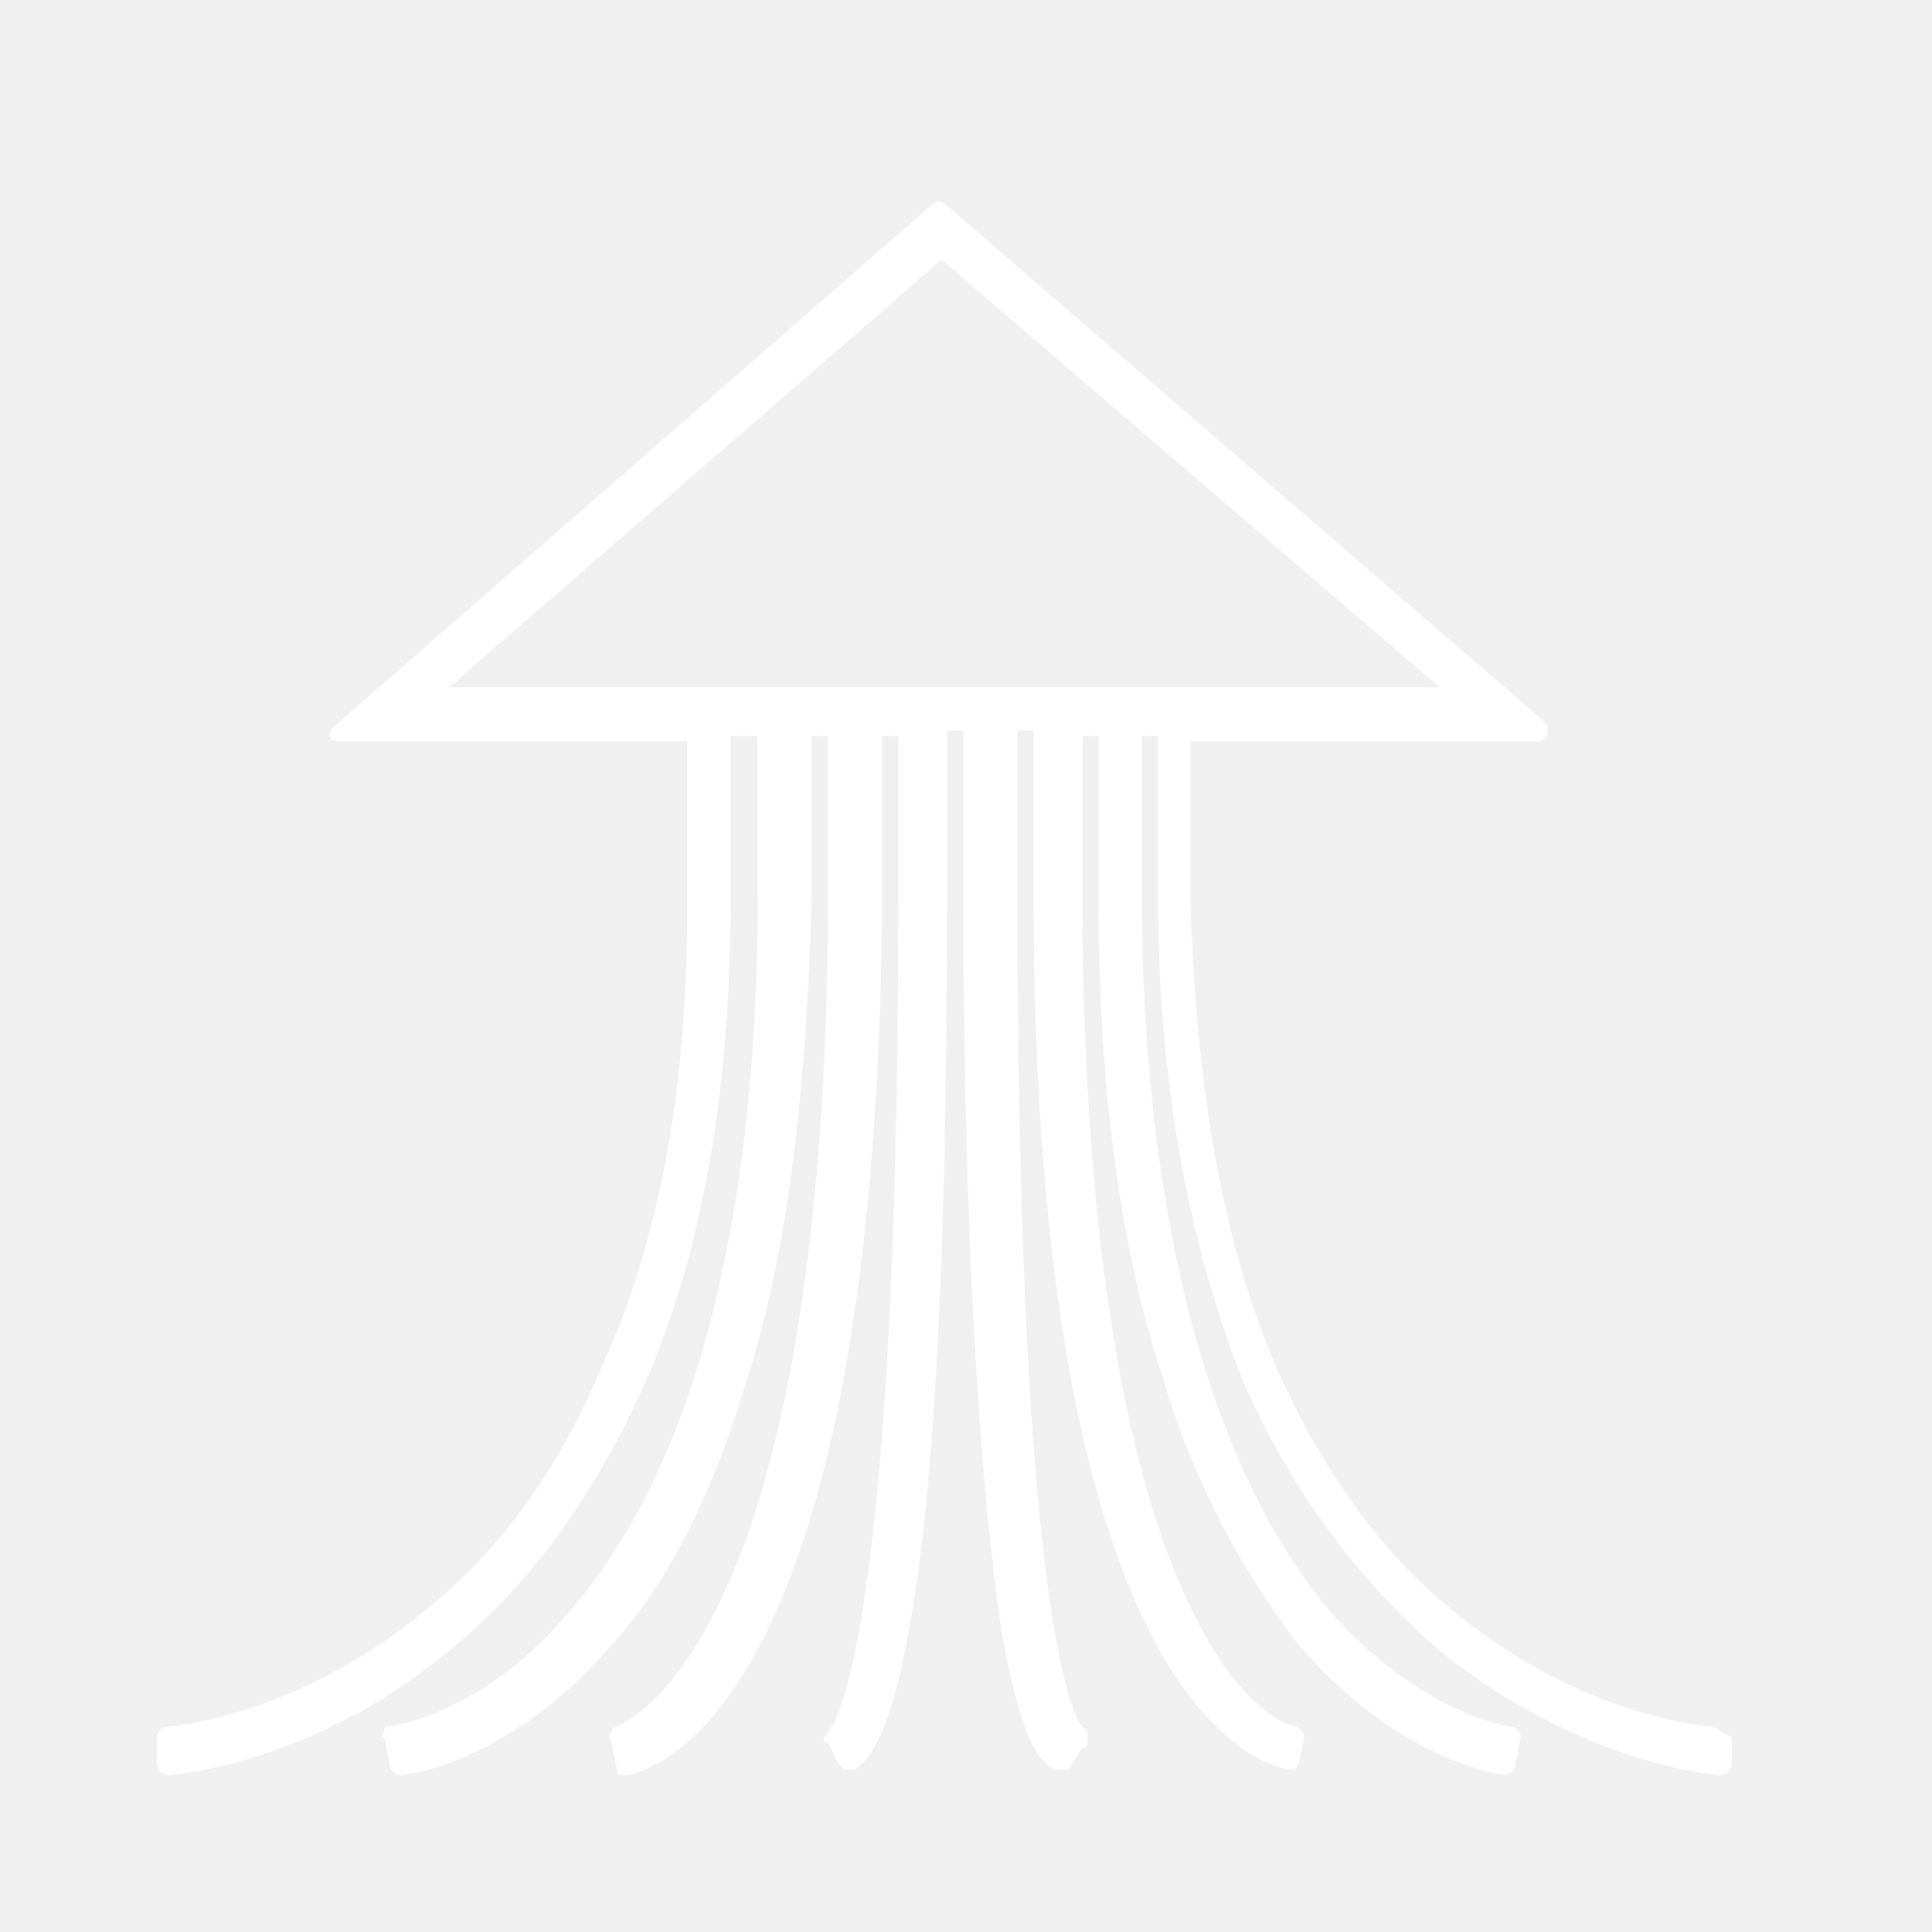
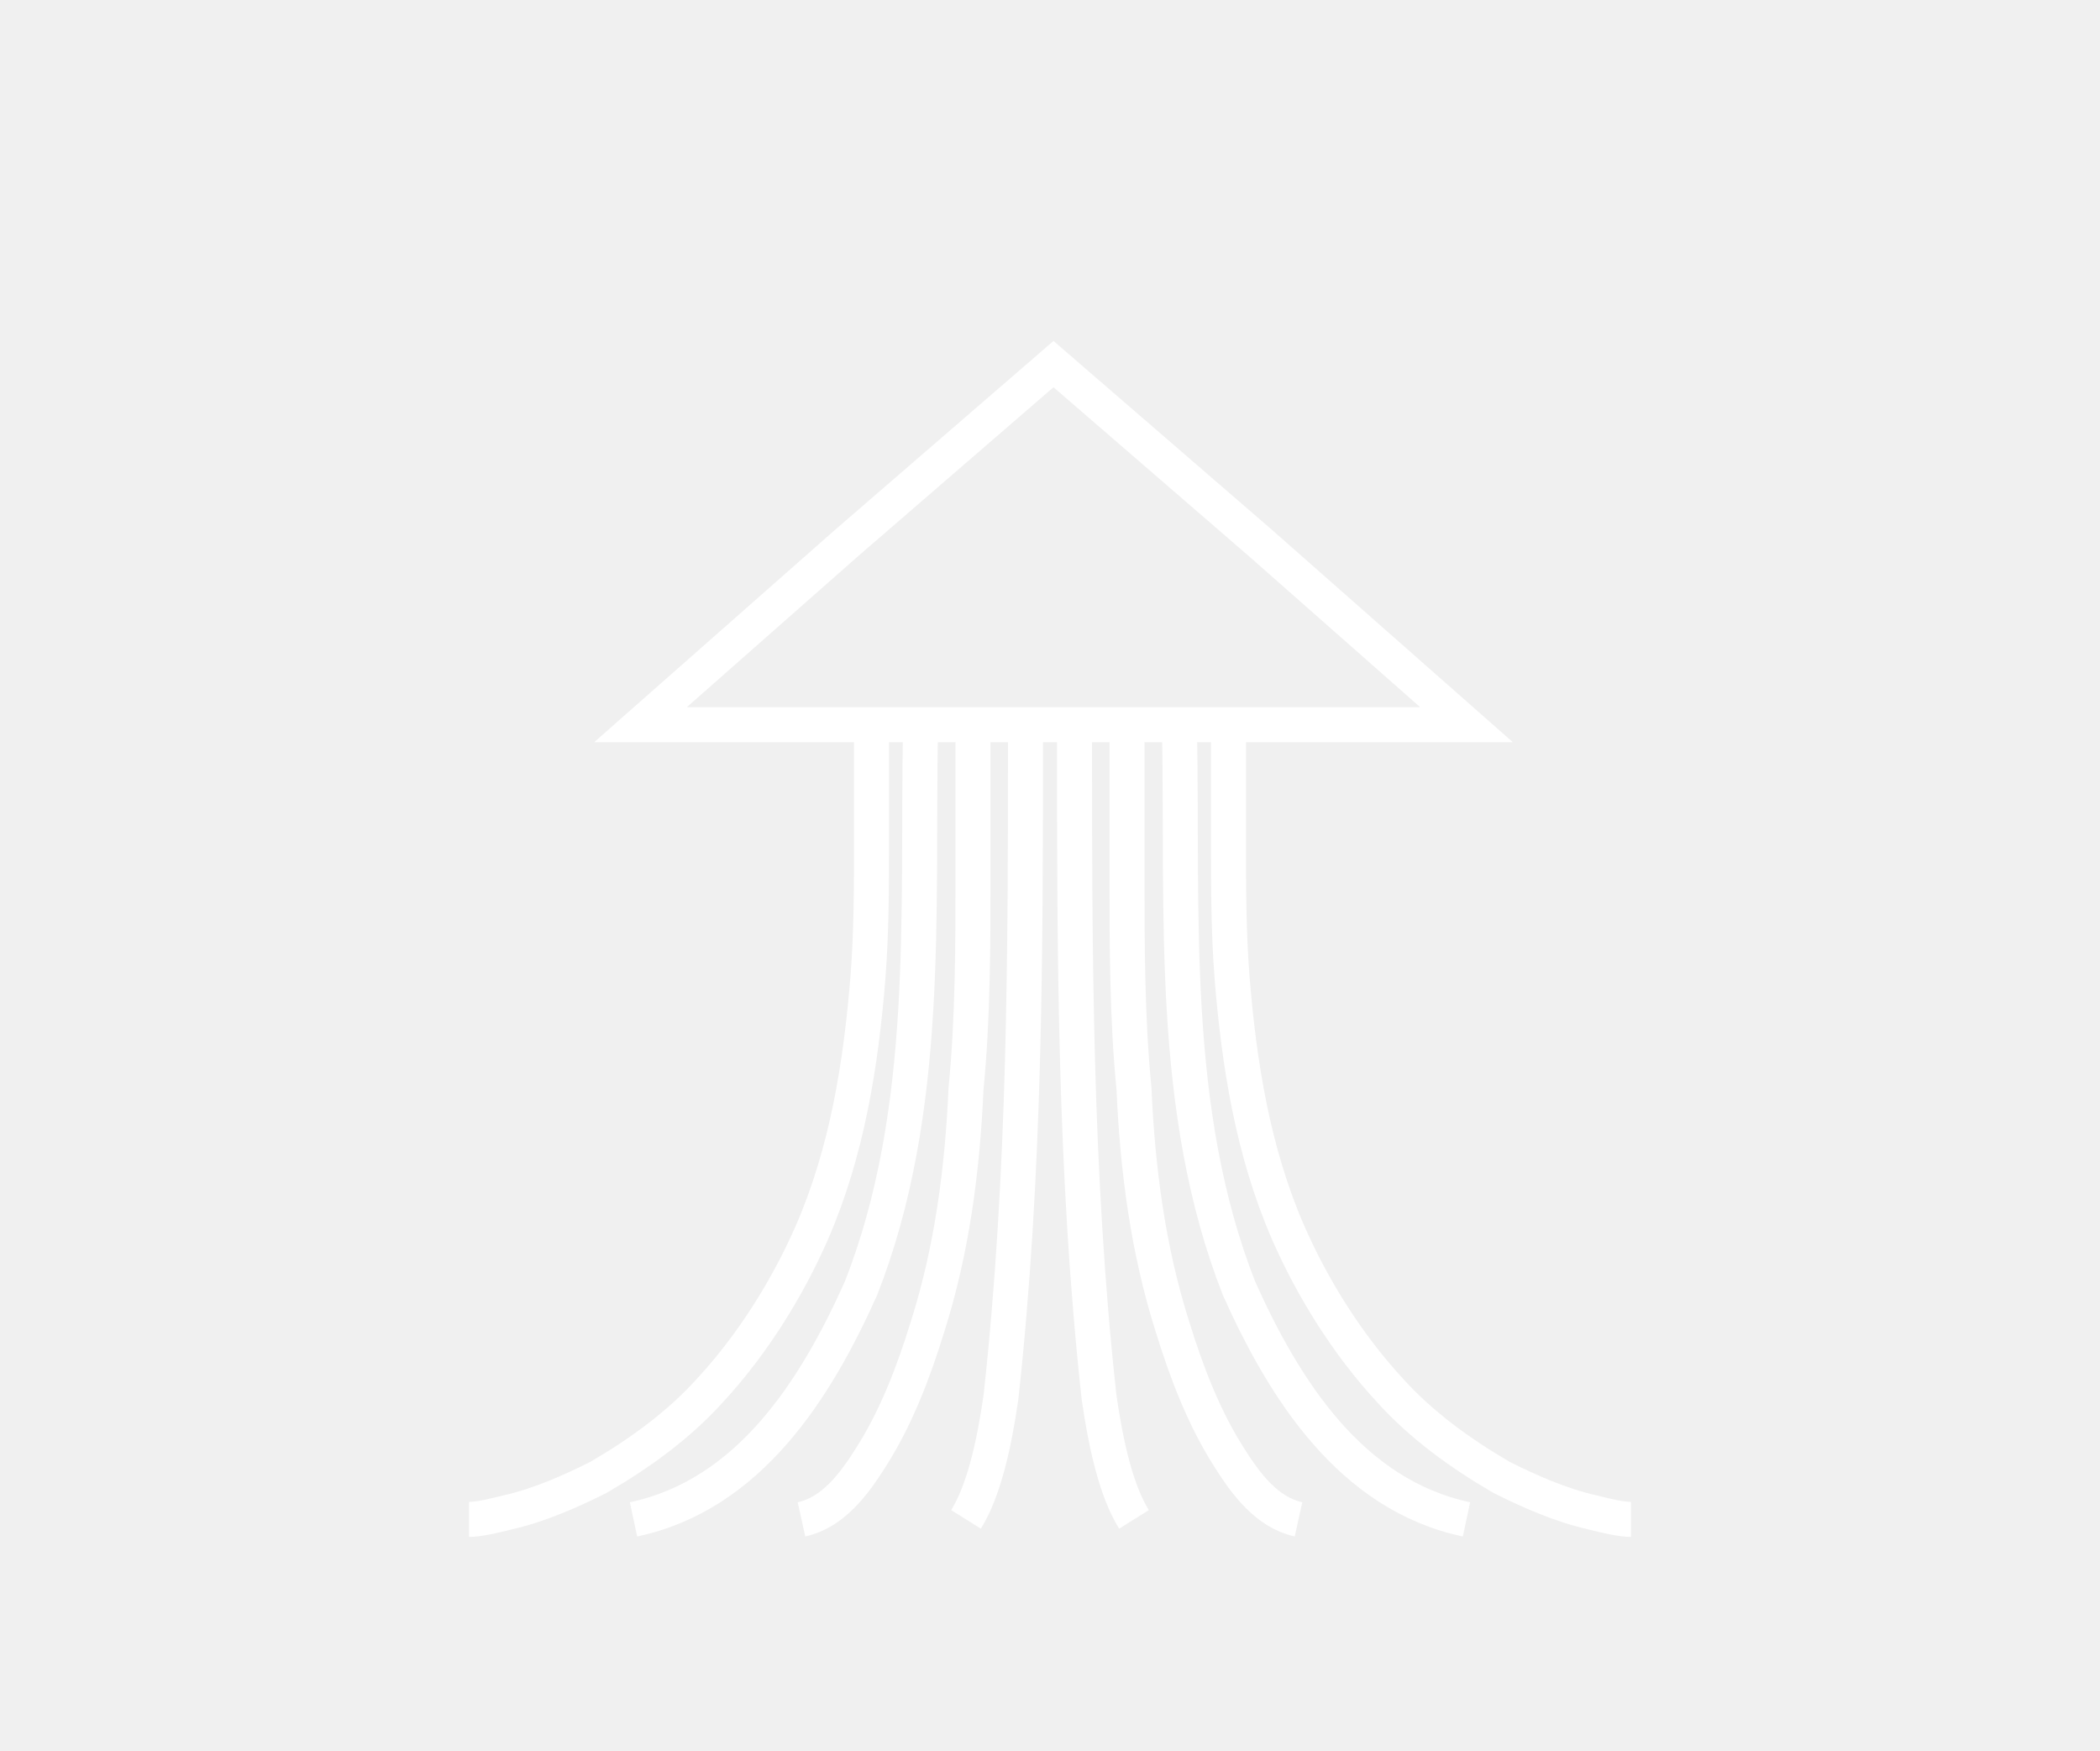
- <svg xmlns="http://www.w3.org/2000/svg" version="1.1" id="Layer_1" x="0px" y="0px" viewBox="0 0 35.7 35.7" enable-background="new 0 0 35.7 35.7" xml:space="preserve">
-   <path fill="#FFFFFF" d="M31.6,31.9c-0.1,0-2.4-0.2-4.7-2.1c-1.4-1.1-2.5-2.7-3.3-4.5c-1-2.3-1.5-5.2-1.6-8.6v-3h6.4c0,0,0,0,0,0  c0.1,0,0.2-0.1,0.2-0.2c0-0.1,0-0.1-0.1-0.2l-11-9.5c-0.1-0.1-0.2-0.1-0.3,0l-11,9.6c-0.1,0.1-0.1,0.1-0.1,0.2s0.1,0.1,0.2,0.1h6.4  v3c0,3.4-0.5,6.2-1.6,8.6c-0.8,1.9-1.9,3.4-3.3,4.5c-2.3,1.9-4.6,2.1-4.7,2.1c-0.1,0-0.2,0.1-0.2,0.2l0,0.5c0,0.1,0.1,0.2,0.2,0.2  c0.1,0,2.7-0.2,5.2-2.3c1.5-1.2,2.7-2.9,3.6-4.9c1.1-2.5,1.6-5.5,1.6-9v-3H14v3c0,4.2-0.6,9.9-3.5,13.2c-1.6,1.9-3.3,2.1-3.3,2.1  c-0.1,0-0.1,0-0.1,0.1c0,0-0.1,0.1,0,0.1l0.1,0.5c0,0.1,0.1,0.2,0.2,0.2c0.1,0,2-0.2,3.9-2.4c1.1-1.2,1.9-2.9,2.5-4.9  c0.8-2.5,1.1-5.5,1.2-8.9v-3h0.3v3c0,4.2-0.4,9.9-2.1,13.2c-0.8,1.6-1.6,2-1.8,2.1c0,0,0,0,0,0c0,0-0.1,0-0.1,0.1c0,0-0.1,0.1,0,0.2  l0.1,0.5c0,0.1,0,0.1,0.1,0.1c0,0,0.1,0,0.1,0c0.5-0.1,4.6-1.2,4.7-16.2v-3h0.3v3c0,13.8-1.2,15.3-1.3,15.4c-0.1,0.1-0.1,0.2,0,0.2  c0,0,0,0,0,0l0.2,0.4c0,0,0.1,0.1,0.1,0.1c0.1,0,0.1,0,0.2,0c0.1-0.1,0.6-0.3,1-2.6c0.5-2.7,0.7-7.4,0.7-13.6v-3h0.3v3  c0,6.2,0.3,10.9,0.7,13.6c0.4,2.3,0.8,2.5,1,2.6c0,0,0.1,0,0.2,0c0.1,0,0.1-0.1,0.1-0.1l0.2-0.3c0.1,0,0.1-0.1,0.1-0.2  c0-0.1,0-0.1-0.1-0.2c-0.2-0.2-1.2-2.3-1.2-15.4v-3h0.3v3c0,15,4.2,16.1,4.7,16.2c0.1,0,0.1,0,0.1,0c0,0,0.1-0.1,0.1-0.1l0.1-0.5  c0-0.1-0.1-0.2-0.2-0.2c0,0-0.9-0.2-1.8-2c-1.7-3.3-2.1-9.1-2.1-13.3v-3h0.3v3c0,3.5,0.4,6.5,1.2,8.9c0.6,2,1.5,3.6,2.5,4.9  c1.9,2.2,3.8,2.4,3.8,2.4c0.1,0,0.2-0.1,0.2-0.2l0.1-0.5c0-0.1-0.1-0.2-0.2-0.2c0,0-1.6-0.2-3.3-2.1c-2.8-3.3-3.5-9-3.5-13.2v-3h0.3  v3c0,3.5,0.6,6.5,1.6,9c0.9,2,2.1,3.6,3.6,4.9c2.6,2.1,5.1,2.3,5.2,2.3c0,0,0,0,0,0c0.1,0,0.2-0.1,0.2-0.2l0-0.5  C31.8,32,31.7,31.9,31.6,31.9z M26.6,12.7H8.3l9.1-7.9L26.6,12.7z" />
+ <svg xmlns="http://www.w3.org/2000/svg" version="1.1" id="Perception" x="0px" y="0px" viewBox="340 1.5 60 50" enable-background="new 340 1.5 60 50" xml:space="preserve">
  <g>
-     <path fill="#FFFFFF" d="M64,22.2c0-1.1-0.9-1.9-1.9-1.9c-1.1,0-1.9,0.9-1.9,1.9s0.9,1.9,1.9,1.9C63.2,24.2,64,23.3,64,22.2z    M61,22.2c0-0.6,0.5-1.1,1.1-1.1s1.1,0.5,1.1,1.1c0,0.6-0.5,1.1-1.1,1.1S61,22.9,61,22.2z" />
-     <circle fill="#FFFFFF" cx="62.1" cy="22.2" r="0.4" />
-     <path fill="#FFFFFF" d="M73.9,23.4c1.2,0,2.3-1,2.3-2.3c0-1.2-1-2.3-2.3-2.3c-1.2,0-2.3,1-2.3,2.3C71.7,22.4,72.7,23.4,73.9,23.4z    M73.9,19.7c0.8,0,1.5,0.7,1.5,1.5s-0.7,1.5-1.5,1.5c-0.8,0-1.5-0.7-1.5-1.5S73.1,19.7,73.9,19.7z" />
-     <circle fill="#FFFFFF" cx="73.9" cy="21.1" r="0.5" />
-     <path fill="#FFFFFF" d="M89.2,25.7c-0.2,0-0.4,0.2-0.4,0.4v0.5l-4.1,2.1H83c0,0-0.1,0-0.1,0l0,0l-3.6,0.8v-0.3   c0-0.2-0.2-0.4-0.4-0.4h-2.2c-0.1-0.4-0.5-0.6-1.1-0.6c0,0-0.1,0-0.1,0c0-0.1,0-0.2-0.1-0.2c3-0.7,5.3-3.5,5.3-6.7   c0-3.8-3.1-6.9-6.9-6.9c-3.3,0-6,2.3-6.7,5.4c-1-1.9-2.9-3.1-5.1-3.1c-3.2,0-5.8,2.6-5.8,5.8c0,3,2.4,5.6,5.4,5.8c0,0,0,0,0,0.1   v7.3c0,0.2,0.2,0.4,0.4,0.4h3.5v0.8c-0.2,0.1-0.4,0.4-0.4,0.7c0,0.4,0.4,0.8,0.8,0.8c0.4,0,0.8-0.4,0.8-0.8c0-0.3-0.2-0.6-0.4-0.7   v-0.8h8.8c0.2,0,0.4-0.2,0.4-0.4v0H79c0.2,0,0.4-0.2,0.4-0.4v-0.3l3.6,0.9c0,0,0,0,0,0c0,0,0.1,0,0.1,0h1.7l4.1,2.2v0.5   c0,0.2,0.2,0.4,0.4,0.4c0.2,0,0.4-0.2,0.4-0.4v-0.7V26.8v-0.7C89.6,25.9,89.5,25.7,89.2,25.7z M73.9,15c3.4,0,6.1,2.7,6.1,6.1   c0,3.4-2.7,6.1-6.1,6.1c-3.4,0-6.1-2.7-6.1-6.1C67.9,17.8,70.6,15,73.9,15z M71.8,27.7h-7.7c1.7-0.6,3.1-2,3.6-3.8   C68.4,25.6,69.9,27,71.8,27.7z M57.1,22.2c0-2.7,2.2-5,5-5s5,2.2,5,5s-2.2,5-5,5S57.1,25,57.1,22.2z M74.8,35h-8.4v-1   c1-0.2,1.7-1,1.7-2.1c0-1.2-0.9-2.1-2.1-2.1c-1.2,0-2.1,0.9-2.1,2.1c0,1,0.7,1.9,1.7,2.1v1h-3.1v-6.5h12.3v0.1V35L74.8,35z    M66,31.5c-0.2,0-0.4,0.2-0.4,0.4v1.2c-0.5-0.2-0.9-0.7-0.9-1.2c0-0.7,0.6-1.3,1.3-1.3c0.7,0,1.3,0.6,1.3,1.3c0,0.6-0.4,1-0.9,1.2   v-1.2C66.4,31.7,66.2,31.5,66,31.5z M78.6,34.6h-3v-5.7c0,0,0.1,0,0.1,0c0.3,0,0.3,0.1,0.3,0.2c0,0.2,0.2,0.4,0.4,0.4h2.1v0.4v4.3   V34.6z M79.4,30.2l3.3-0.7v5.1l-3.3-0.8V30.2z M83.4,29.4h1v5.3h-1V29.4z M85.2,34.9v-5.6l3.6-1.8v9.4L85.2,34.9z" />
-   </g>
-   <g id="eye">
-     <path fill="#FFFFFF" d="M75.6,2.5c0-0.1-1.2-1.9-3.7-3.6C69.7-2.7,66-4.5,60.6-4.7c0,0-0.1,0-0.1,0v0c-0.1,0-0.2,0-0.2,0   c0,0-0.1,0-0.1,0c0,0-0.1,0-0.1,0c-0.1,0-0.2,0-0.2,0v0c0,0-0.1,0-0.1,0c-5.4,0.2-9.1,2-11.3,3.6c-2.5,1.8-3.6,3.6-3.7,3.6   l-0.2,0.3l0.2,0.3c0,0.1,1.2,1.9,3.7,3.6c2.2,1.6,5.9,3.4,11.3,3.6c0,0,0.1,0,0.1,0v0c0.1,0,0.2,0,0.2,0c0,0,0.1,0,0.1,0   c0,0,0.1,0,0.1,0c0.1,0,0.2,0,0.2,0v0c0,0,0.1,0,0.1,0c5.4-0.2,9.1-2,11.3-3.6c2.5-1.8,3.6-3.6,3.7-3.6l0.2-0.3L75.6,2.5z    M66.6,2.8c0,3.4-2.7,6.2-6.1,6.4c-0.1,0-0.2,0-0.4,0c-0.1,0-0.2,0-0.4,0c-3.4-0.2-6.1-3-6.1-6.4c0-3.4,2.7-6.2,6.1-6.4   c0.1,0,0.2,0,0.4,0c0.1,0,0.2,0,0.4,0C63.9-3.4,66.6-0.6,66.6,2.8z M49,5.9c-1.8-1.3-2.9-2.5-3.3-3.1C46.2,2.3,47.2,1,49-0.3   c1.5-1,3.6-2.2,6.5-2.8c-1.8,1.4-2.9,3.5-2.9,5.9c0,2.4,1.1,4.6,2.9,5.9C52.6,8.1,50.5,6.9,49,5.9z M71.3,5.9   c-1.5,1-3.6,2.2-6.5,2.8c1.8-1.4,2.9-3.5,2.9-5.9c0-2.4-1.1-4.6-2.9-5.9c2.9,0.7,5.1,1.8,6.5,2.8c1.8,1.3,2.9,2.5,3.3,3.1   C74.1,3.4,73.1,4.6,71.3,5.9z" />
-     <path fill="#FFFFFF" d="M60.1-0.9c-2,0-3.7,1.6-3.7,3.7c0,2,1.6,3.7,3.7,3.7c2,0,3.7-1.6,3.7-3.7C63.8,0.8,62.2-0.9,60.1-0.9z    M60.1,5.4c-1.4,0-2.6-1.2-2.6-2.6c0-1.4,1.2-2.6,2.6-2.6c1.4,0,2.6,1.2,2.6,2.6C62.8,4.3,61.6,5.4,60.1,5.4z" />
+     <g id="rocket">
+       <g id="rocket-legs">
+         <g>
+           <path id="rocket-leg-1" fill="none" stroke="#FFFFFF" stroke-miterlimit="10" d="M372.4,44.9c-0.5-0.8-0.8-2.1-1-3.5      c-0.7-6.4-0.7-12.7-0.7-19.1" />
+           <path fill="none" stroke="#FFFFFF" stroke-miterlimit="10" d="M377.1,44.9c-0.9-0.2-1.5-1-2-1.8c-0.7-1.1-1.2-2.4-1.6-3.7      c-0.7-2.2-1-4.5-1.1-6.8c-0.2-2-0.2-4.2-0.2-6.2c0-1.4,0-2.7,0-4.1" />
+           <path fill="none" stroke="#FFFFFF" stroke-miterlimit="10" d="M381.9,44.9c-3.3-0.7-5.2-3.7-6.5-6.6c-2-5.1-1.6-10.7-1.7-16" />
+           <path fill="none" stroke="#FFFFFF" stroke-miterlimit="10" d="M386.6,44.9c-0.3,0-0.7-0.1-1.1-0.2c-0.9-0.2-1.8-0.6-2.6-1      c-1.2-0.7-2.3-1.5-3.2-2.5c-1.2-1.3-2.2-2.9-2.9-4.5c-1-2.3-1.4-4.8-1.6-7.3c-0.1-1.3-0.1-2.6-0.1-3.9c0-1.1,0-2.1,0-3.2" />
+           <path fill="none" stroke="#FFFFFF" stroke-miterlimit="10" d="M367.6,44.9c0.5-0.8,0.8-2.1,1-3.5c0.7-6.4,0.7-12.7,0.7-19.1" />
+           <path fill="none" stroke="#FFFFFF" stroke-miterlimit="10" d="M362.9,44.9c0.9-0.2,1.5-1,2-1.8c0.7-1.1,1.2-2.4,1.6-3.7      c0.7-2.2,1-4.5,1.1-6.8c0.2-2,0.2-4.2,0.2-6.2c0-1.4,0-2.7,0-4.1" />
+           <path fill="none" stroke="#FFFFFF" stroke-miterlimit="10" d="M358.1,44.9c3.3-0.7,5.2-3.7,6.5-6.6c2-5.1,1.6-10.7,1.7-16" />
+           <path fill="none" stroke="#FFFFFF" stroke-miterlimit="10" d="M353.4,44.9c0.3,0,0.7-0.1,1.1-0.2c0.9-0.2,1.8-0.6,2.6-1      c1.2-0.7,2.3-1.5,3.2-2.5c1.2-1.3,2.2-2.9,2.9-4.5c1-2.3,1.4-4.8,1.6-7.3c0.1-1.3,0.1-2.6,0.1-3.9c0-1.1,0-2.1,0-3.2" />
+         </g>
+       </g>
+       <polygon id="rocket-head" fill="none" stroke="#FFFFFF" stroke-miterlimit="10" points="370.1,11.9 376,17 381.9,22.2 370.1,22.2     363.7,22.2 358.3,22.2 364.2,17   " />
+     </g>
  </g>
</svg>
